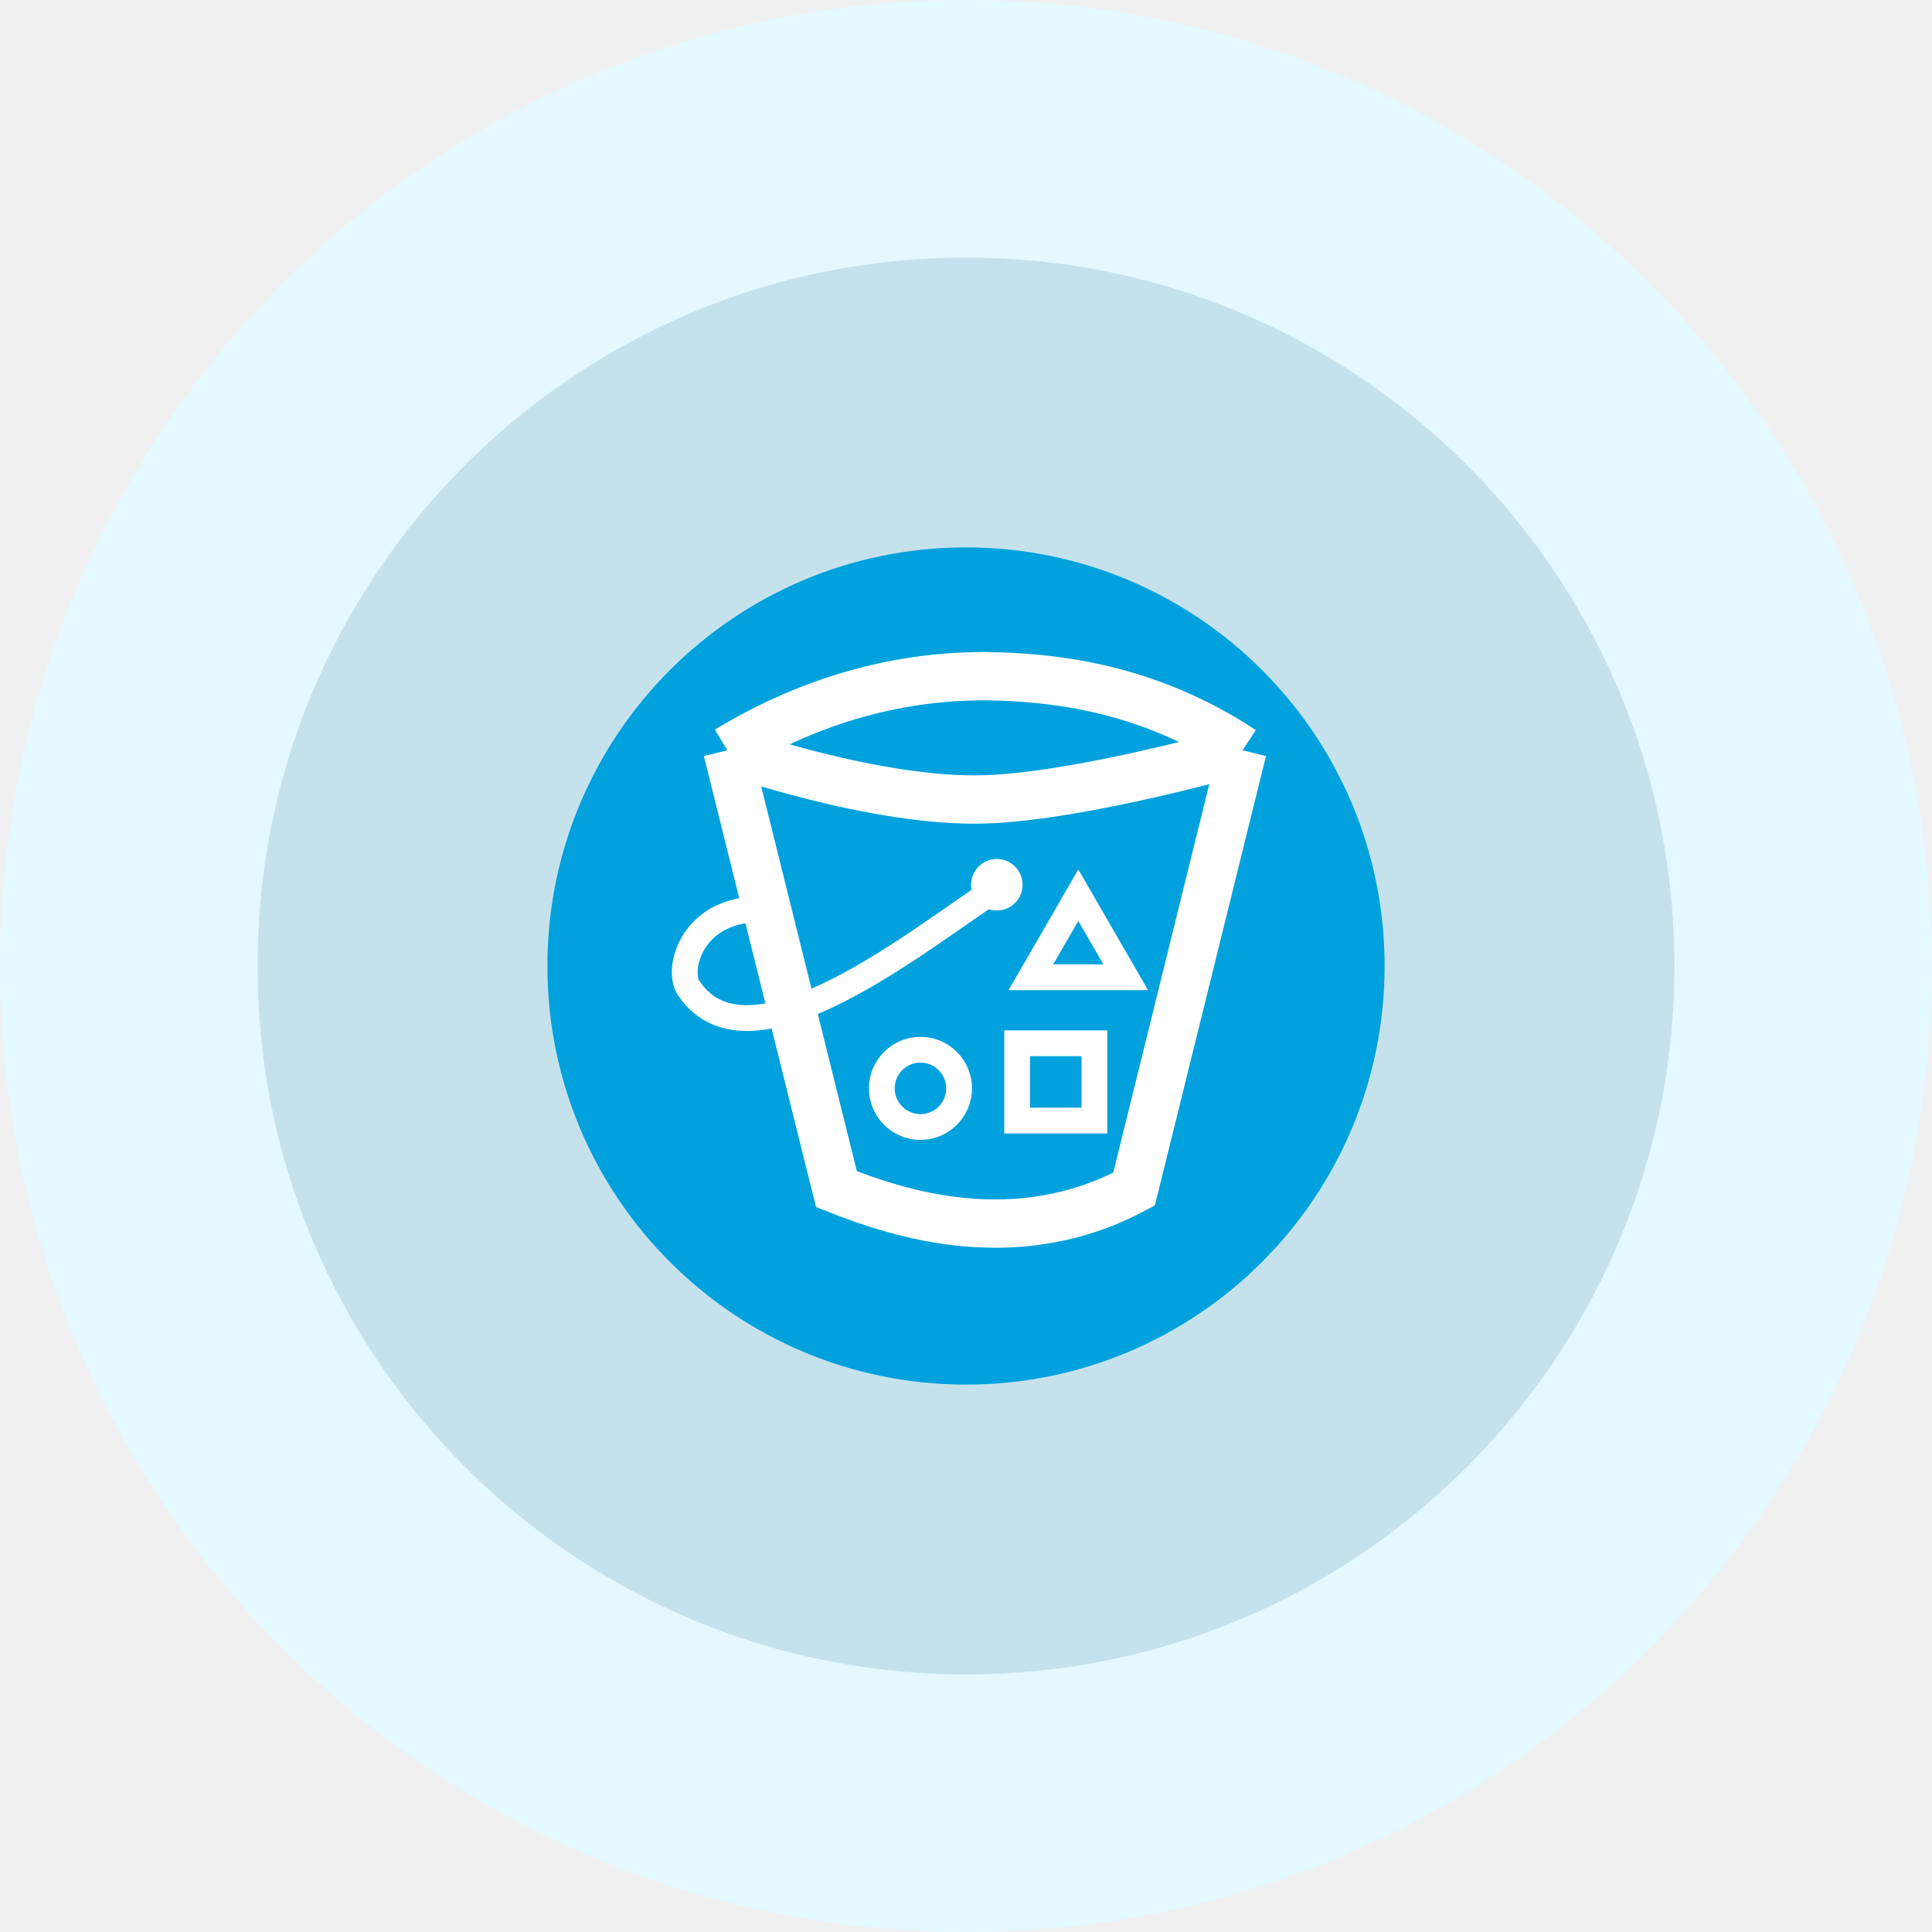
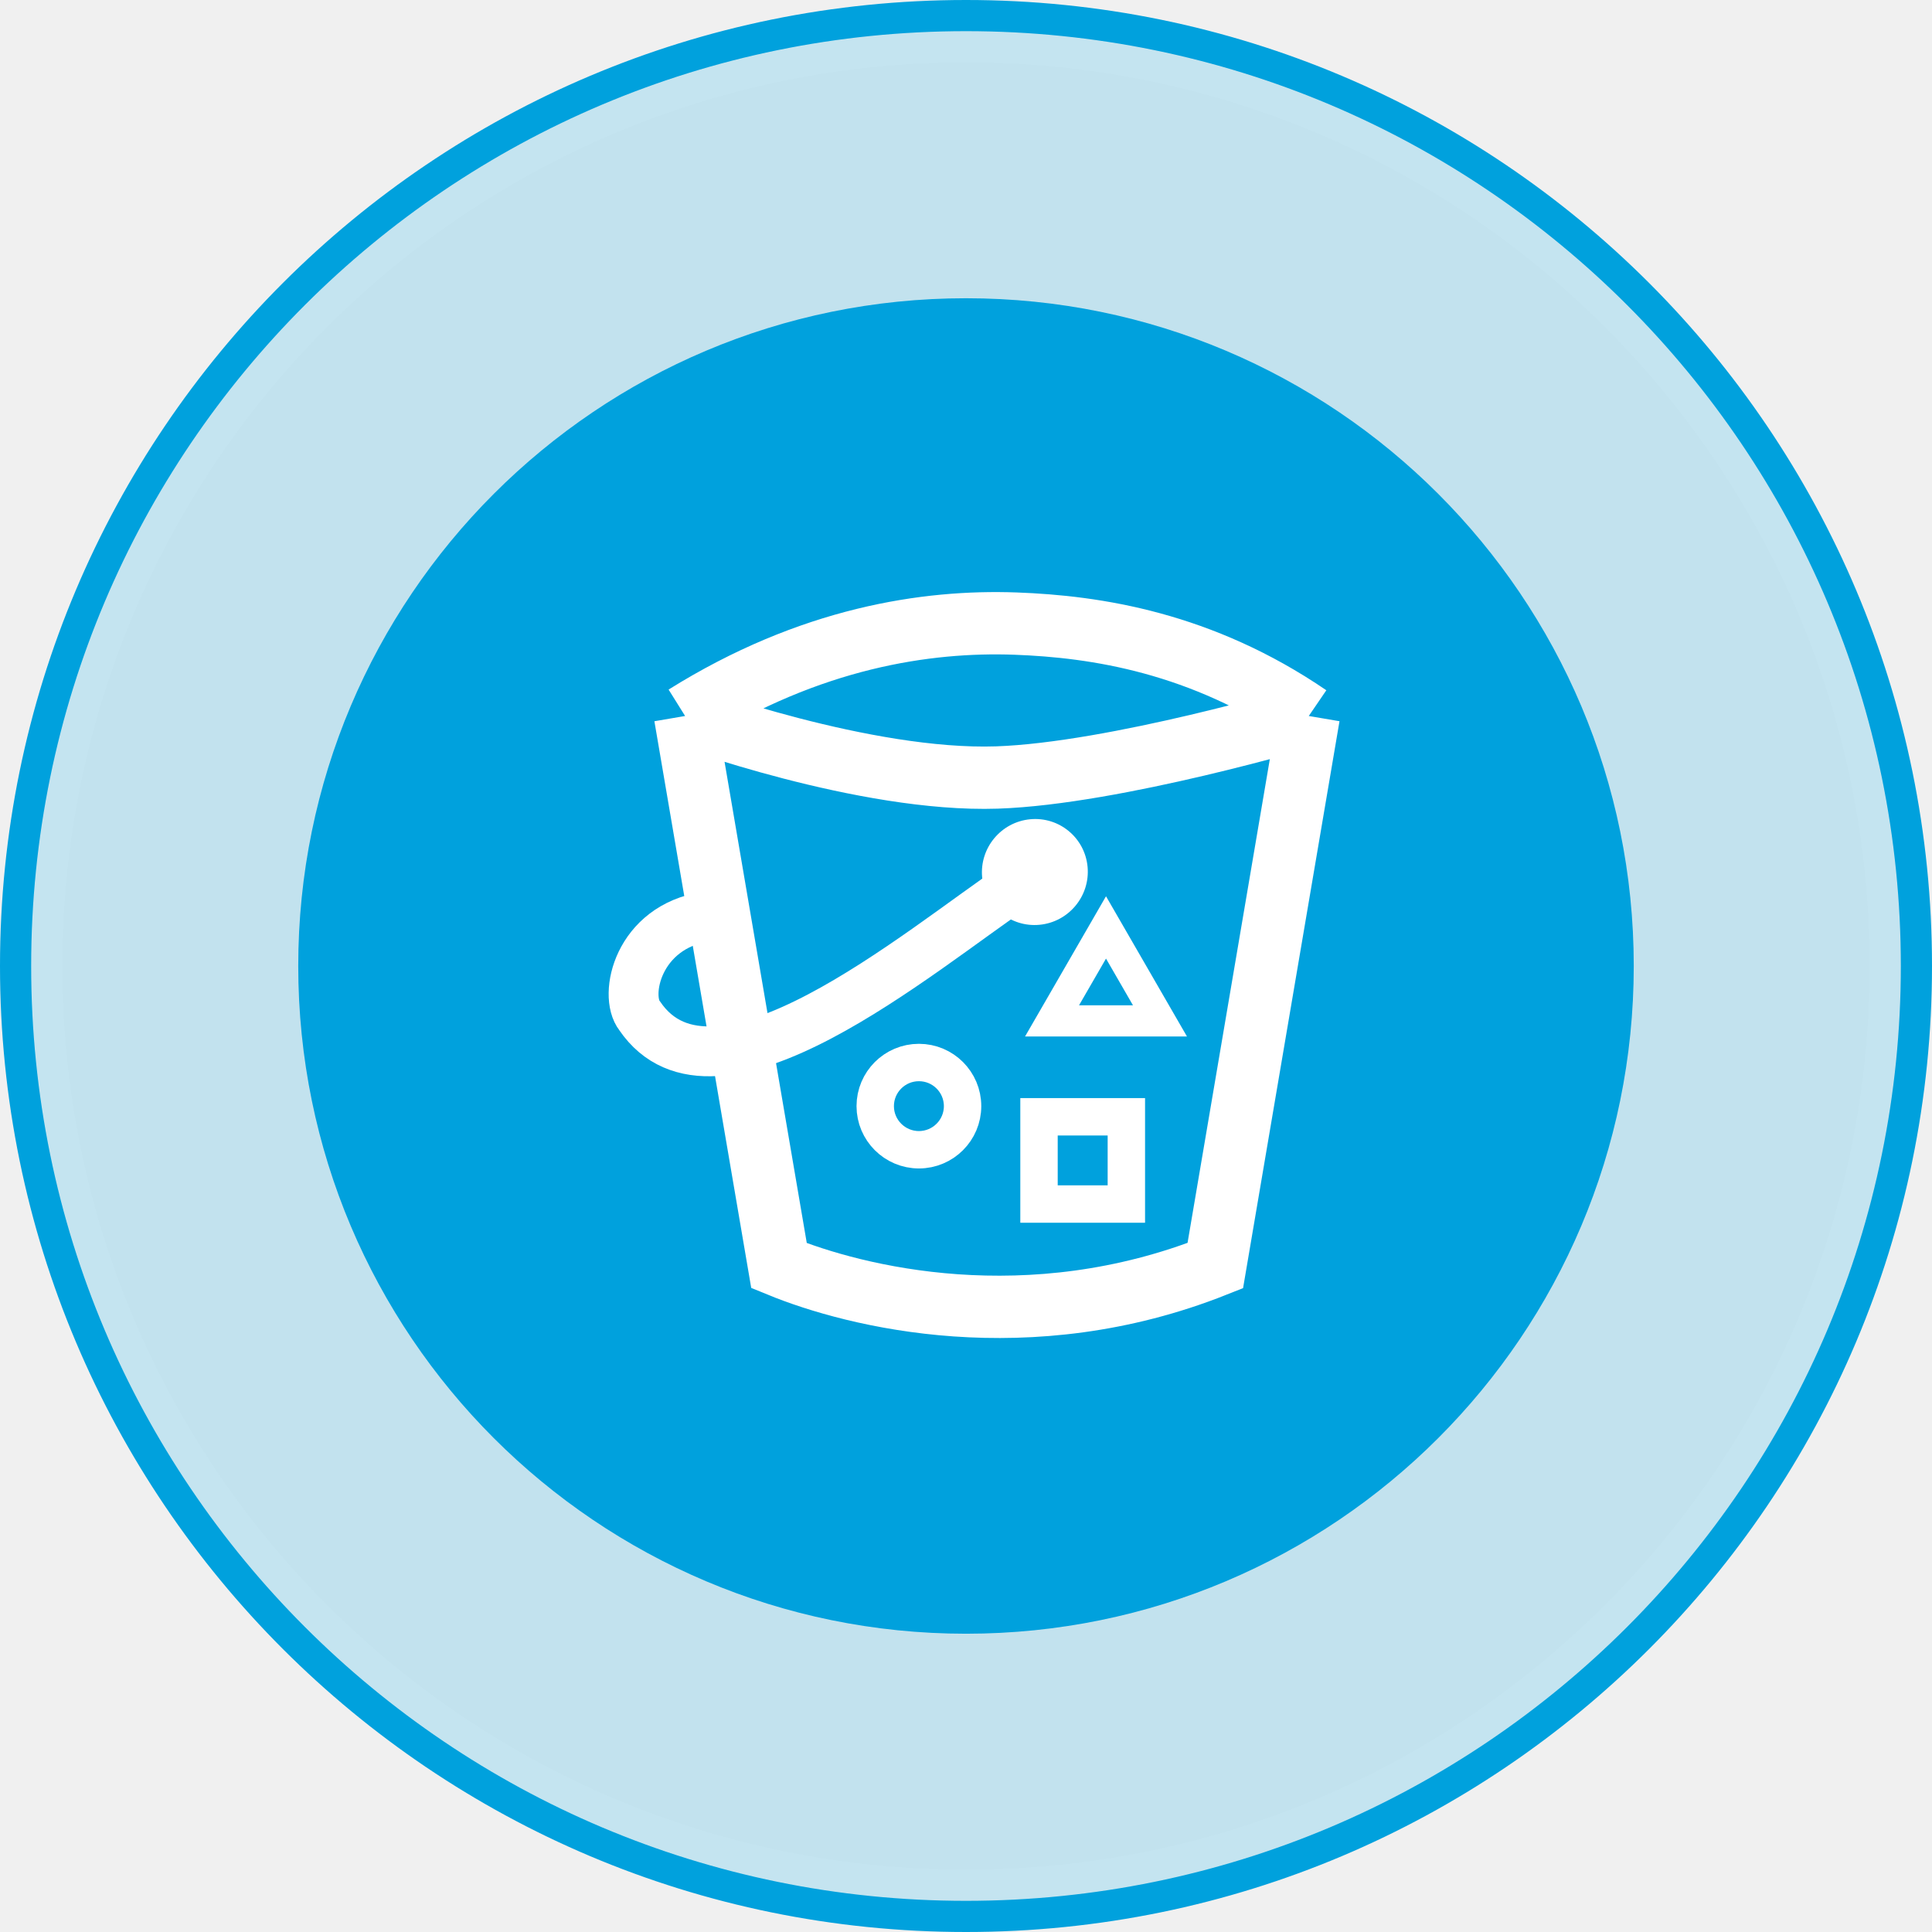
- <svg xmlns="http://www.w3.org/2000/svg" width="60" height="60" viewBox="0 0 60 60" fill="none">
-   <circle cx="30" cy="30" r="26" fill="#00A1DD" fill-opacity="0.18" stroke="#E3F8FF" stroke-width="8" />
-   <path d="M30 43C37.18 43 43 37.18 43 30C43 22.82 37.18 17 30 17C22.82 17 17 22.82 17 30C17 37.18 22.82 43 30 43Z" fill="#00A1DD" />
-   <path d="M31.087 27.499C28.596 29.119 23.343 33.47 21.421 30.734C21.005 30.229 21.374 28.529 23.129 28.273" stroke="white" stroke-width="0.8" />
-   <ellipse rx="0.8" ry="0.8" transform="matrix(0.995832 -0.0912087 0.0912015 0.995833 30.9572 27.4767)" fill="white" />
-   <rect x="31.588" y="32.4" width="2.4" height="2.4" stroke="white" stroke-width="0.8" />
-   <path d="M32.016 30.35L33.488 27.8L34.96 30.35H32.016Z" stroke="white" stroke-width="0.8" />
-   <path d="M29.786 33.8C29.786 34.463 29.248 35 28.586 35C27.923 35 27.386 34.463 27.386 33.8C27.386 33.138 27.923 32.6 28.586 32.6C29.248 32.6 29.786 33.138 29.786 33.8Z" stroke="white" stroke-width="0.8" />
-   <path d="M22.588 23.3L25.977 36.93C27.949 37.713 31.564 38.885 35.219 36.93L38.588 23.3M22.588 23.3C22.588 23.3 27.192 24.935 30.588 24.825C33.621 24.727 38.588 23.3 38.588 23.3M22.588 23.3C25.799 21.36 28.779 20.928 31.066 21.009C33.136 21.082 35.831 21.481 38.588 23.3" stroke="white" stroke-width="1.5" />
+ <svg xmlns="http://www.w3.org/2000/svg" width="62" height="62" viewBox="0 0 62 62" fill="none">
+   <circle cx="31" cy="31" r="30" fill="white" fill-opacity="0.2" />
+   <circle cx="31" cy="31" r="29.5" stroke="white" stroke-opacity="0.2" />
+   <circle cx="31" cy="31" r="30.5" fill="#00A1DD" fill-opacity="0.2" stroke="#00A1DD" />
+   <path d="M31 52.428C42.835 52.428 52.429 42.834 52.429 31C52.429 19.165 42.835 9.571 31 9.571C19.165 9.571 9.571 19.165 9.571 31C9.571 42.834 19.165 52.428 31 52.428Z" fill="#00A1DD" />
+   <path d="M32.617 28.41C29.502 30.507 22.931 36.137 20.526 32.597C20.007 31.943 20.468 29.743 22.664 29.412" stroke="white" stroke-width="1.6" />
+   <circle r="1.7" transform="matrix(0.99554 -0.0943352 0.0881771 0.996105 33.2098 27.9842)" fill="white" />
+   <rect x="33.343" y="35.839" width="2.803" height="2.8" stroke="white" stroke-width="1.2" />
+   <path d="M33.761 32.762L35.493 29.762L37.225 32.762H33.761Z" stroke="white" />
+   <path d="M30.89 35.497C30.89 36.269 30.263 36.897 29.489 36.897C28.715 36.897 28.087 36.269 28.087 35.497C28.087 34.724 28.715 34.097 29.489 34.097C30.263 34.097 30.89 34.724 30.89 35.497Z" stroke="white" stroke-width="1.2" />
+   <path d="M21.986 22.977L25 40.616C27.467 41.629 33 43.001 39 40.616L42 22.977M21.986 22.977C21.986 22.977 27.745 25.093 31.993 24.951C35.788 24.823 42 22.977 42 22.977M21.986 22.977C26.003 20.466 29.731 19.908 32.591 20.012C35.181 20.107 38.551 20.623 42 22.977" stroke="white" stroke-width="2" />
</svg>
